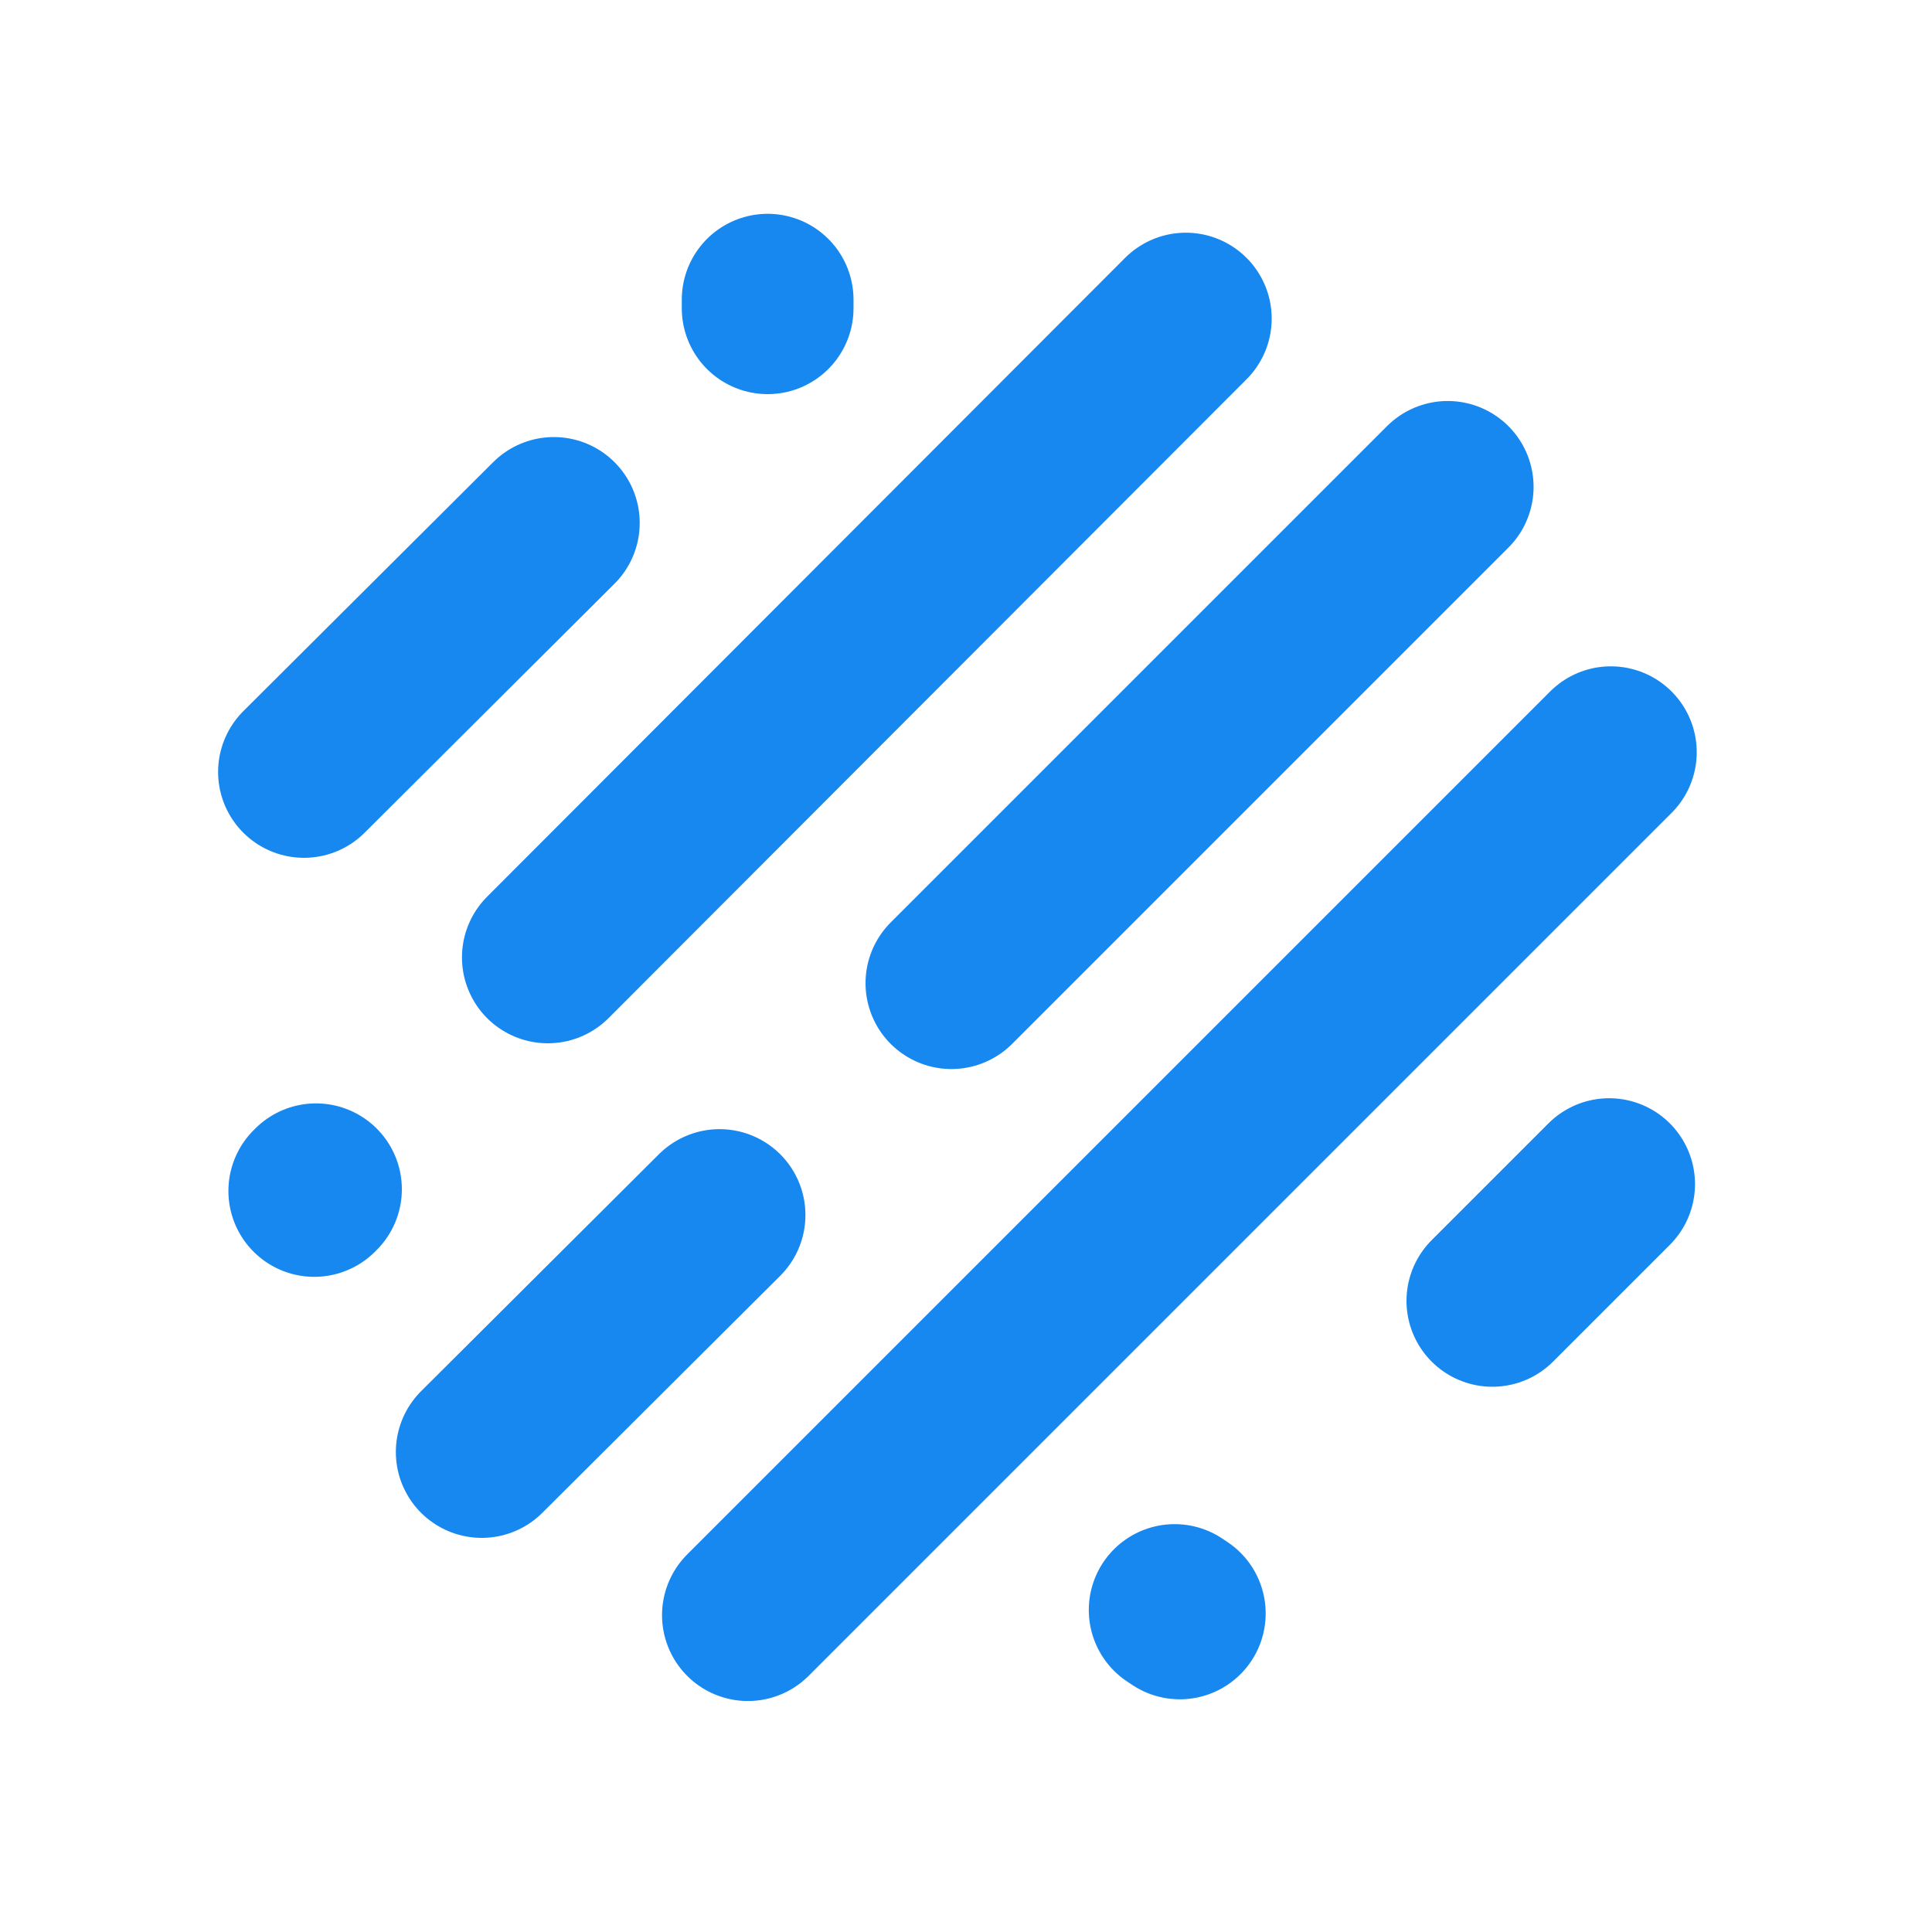
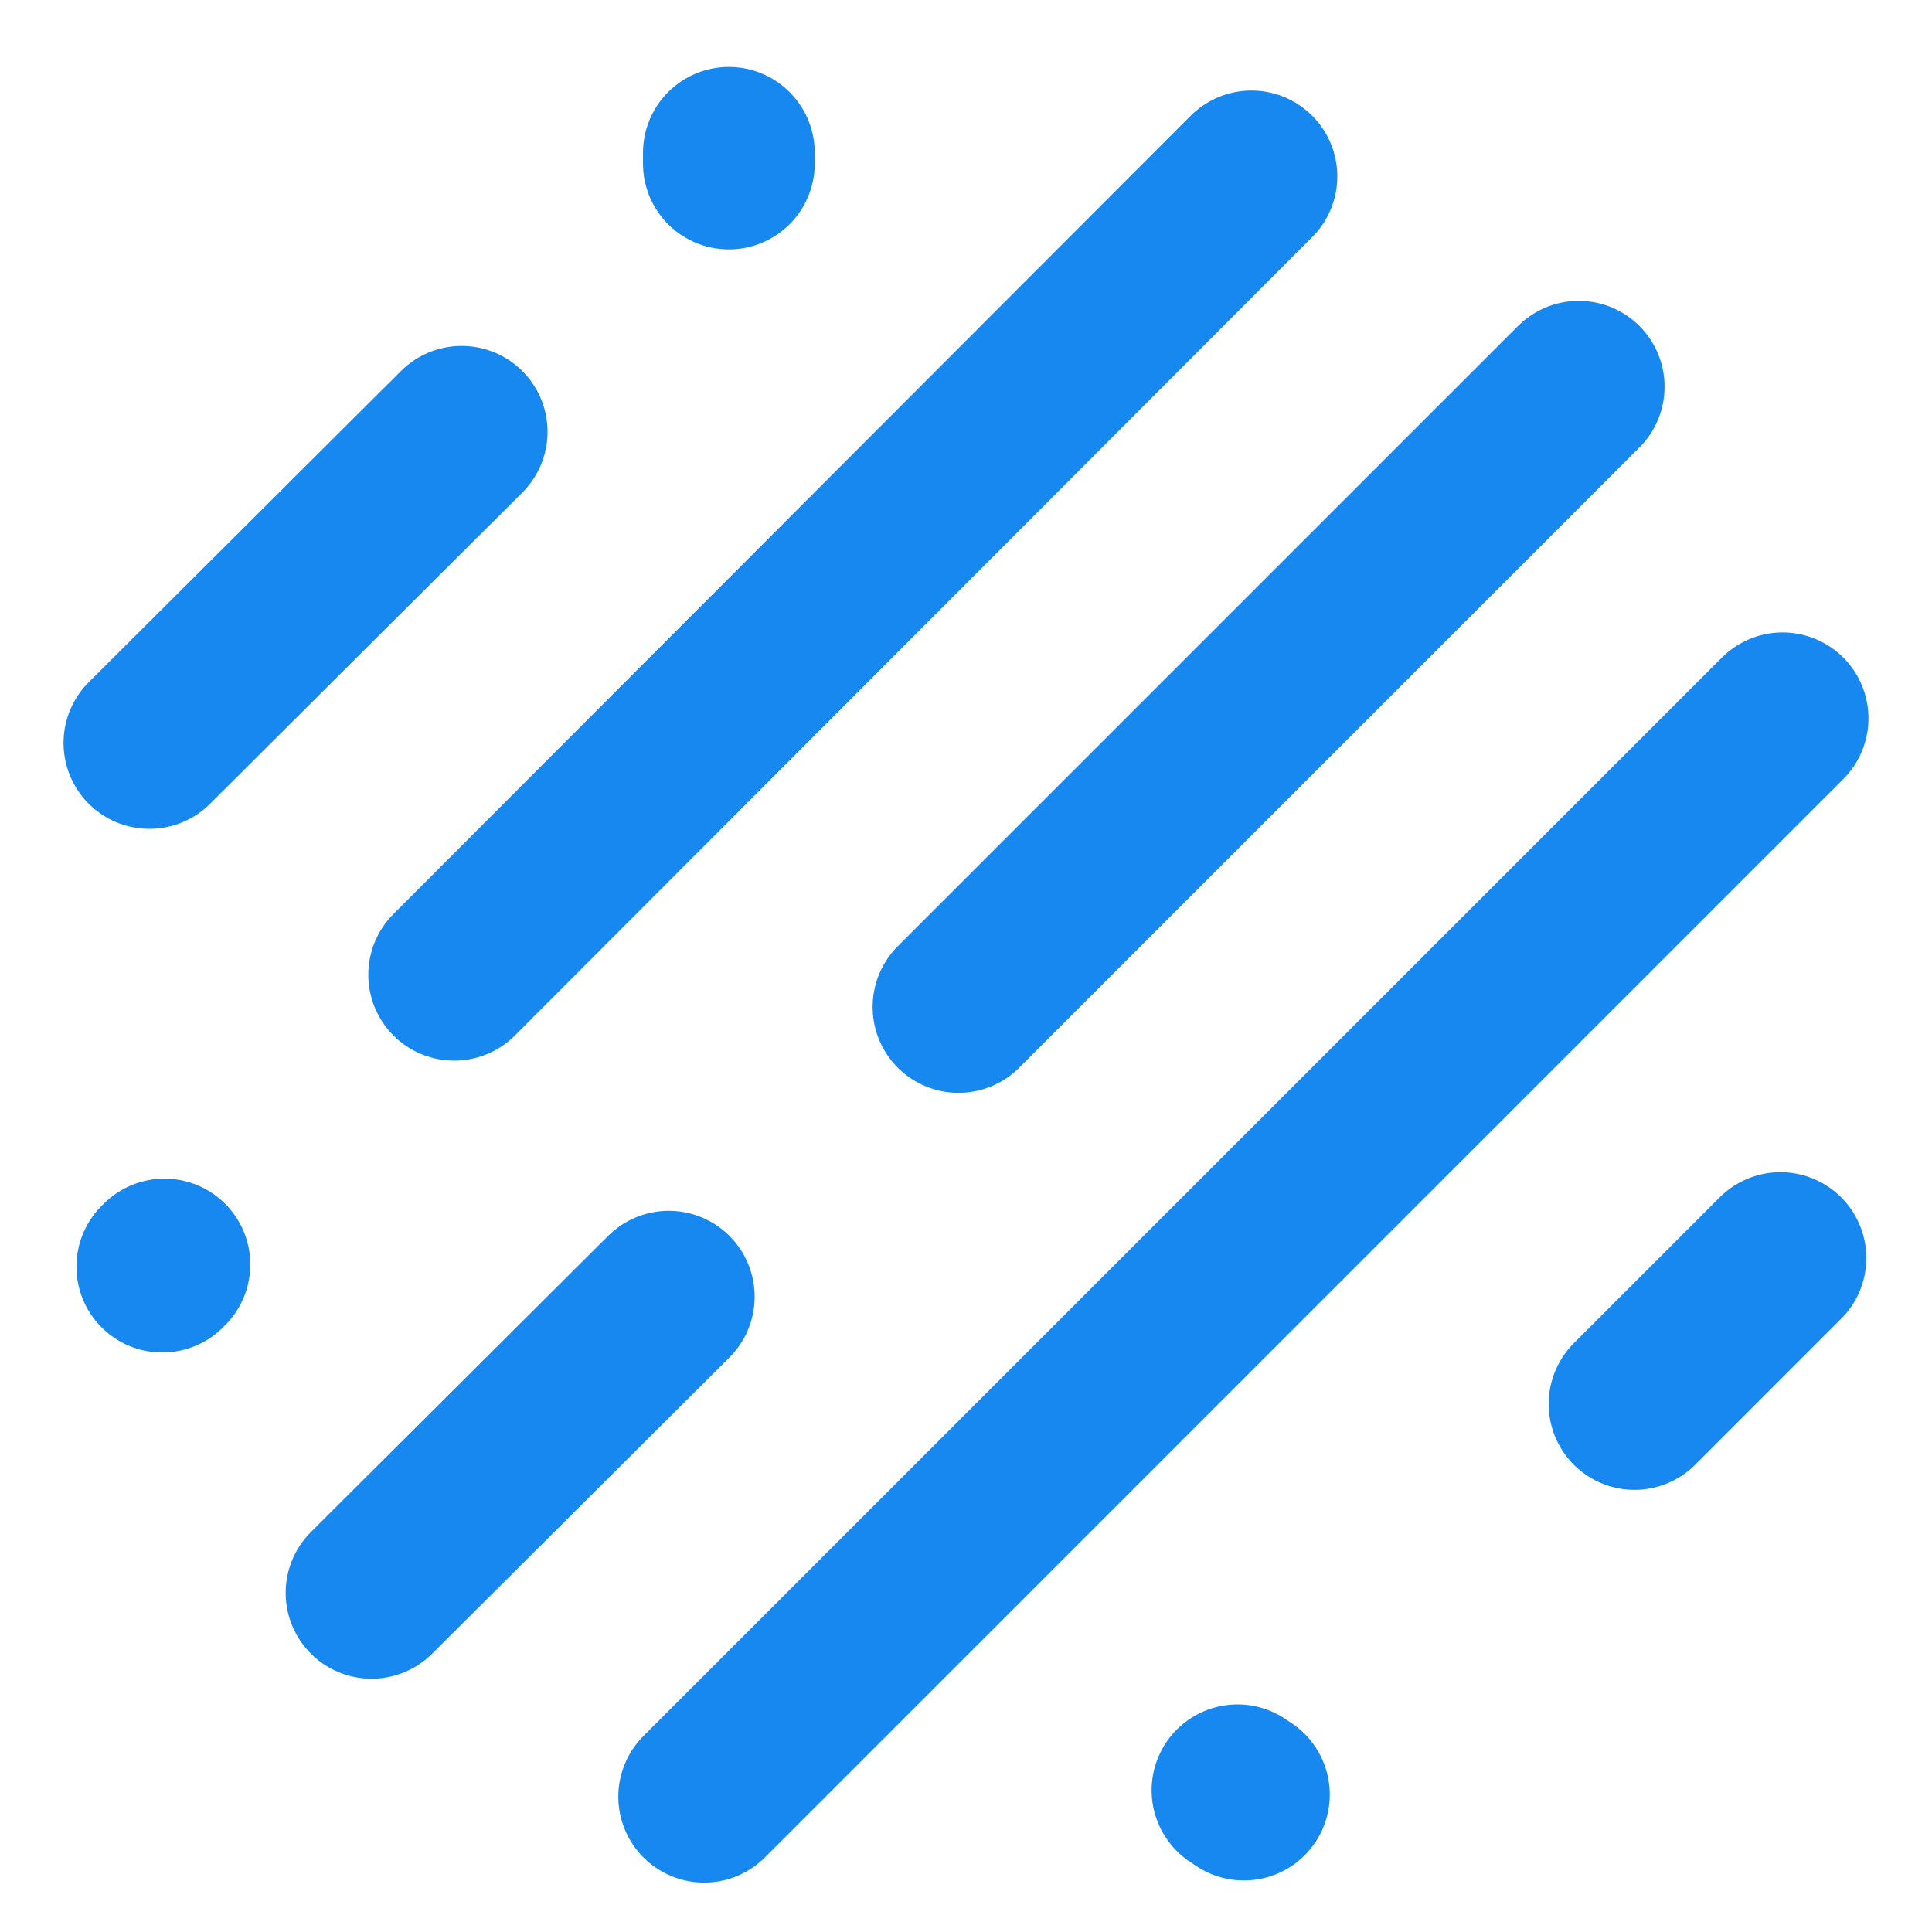
<svg xmlns="http://www.w3.org/2000/svg" viewBox="0 0 225 225">
-   <path d="M173.8 151.5l13.6-13.6m-152-48l29.1-29m24.9-26v1m48 152l-.6-.4M36.6 138.7l.2-.2m19.3 30.6l27.7-27.6m-20-30l74.3-74.4m-51 151L187.6 87.6m-76.8 26.9l57.8-57.8" fill="none" stroke="#1788f0" stroke-width="20" stroke-linecap="round" stroke-miterlimit="3" />
+   <path fill="none" stroke="#1788f0" stroke-linecap="round" stroke-miterlimit="3" stroke-width="20" d="M190.355 163.507l16.996-16.996M17.4 86.527l36.365-36.24m31.117-32.491v1.25m59.984 189.95l-.75-.5M18.9 147.511l.25-.25m24.119 38.24l34.616-34.491m-24.993-37.49l92.851-92.976M82.008 209.245L207.6 83.653m-95.975 33.616l72.231-72.231" />
</svg>
